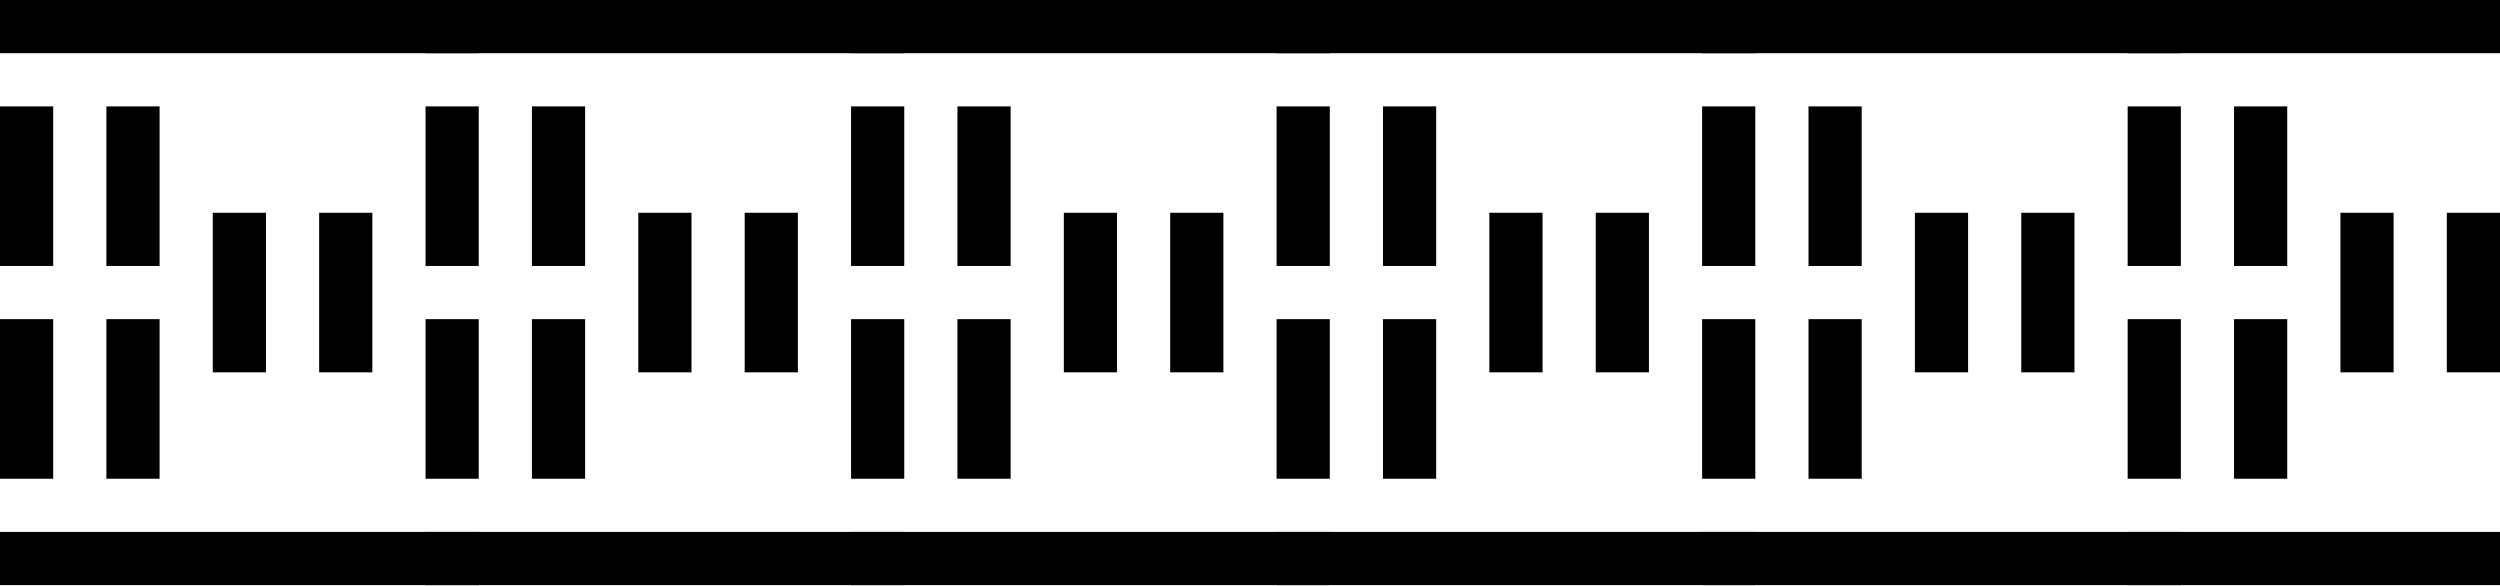
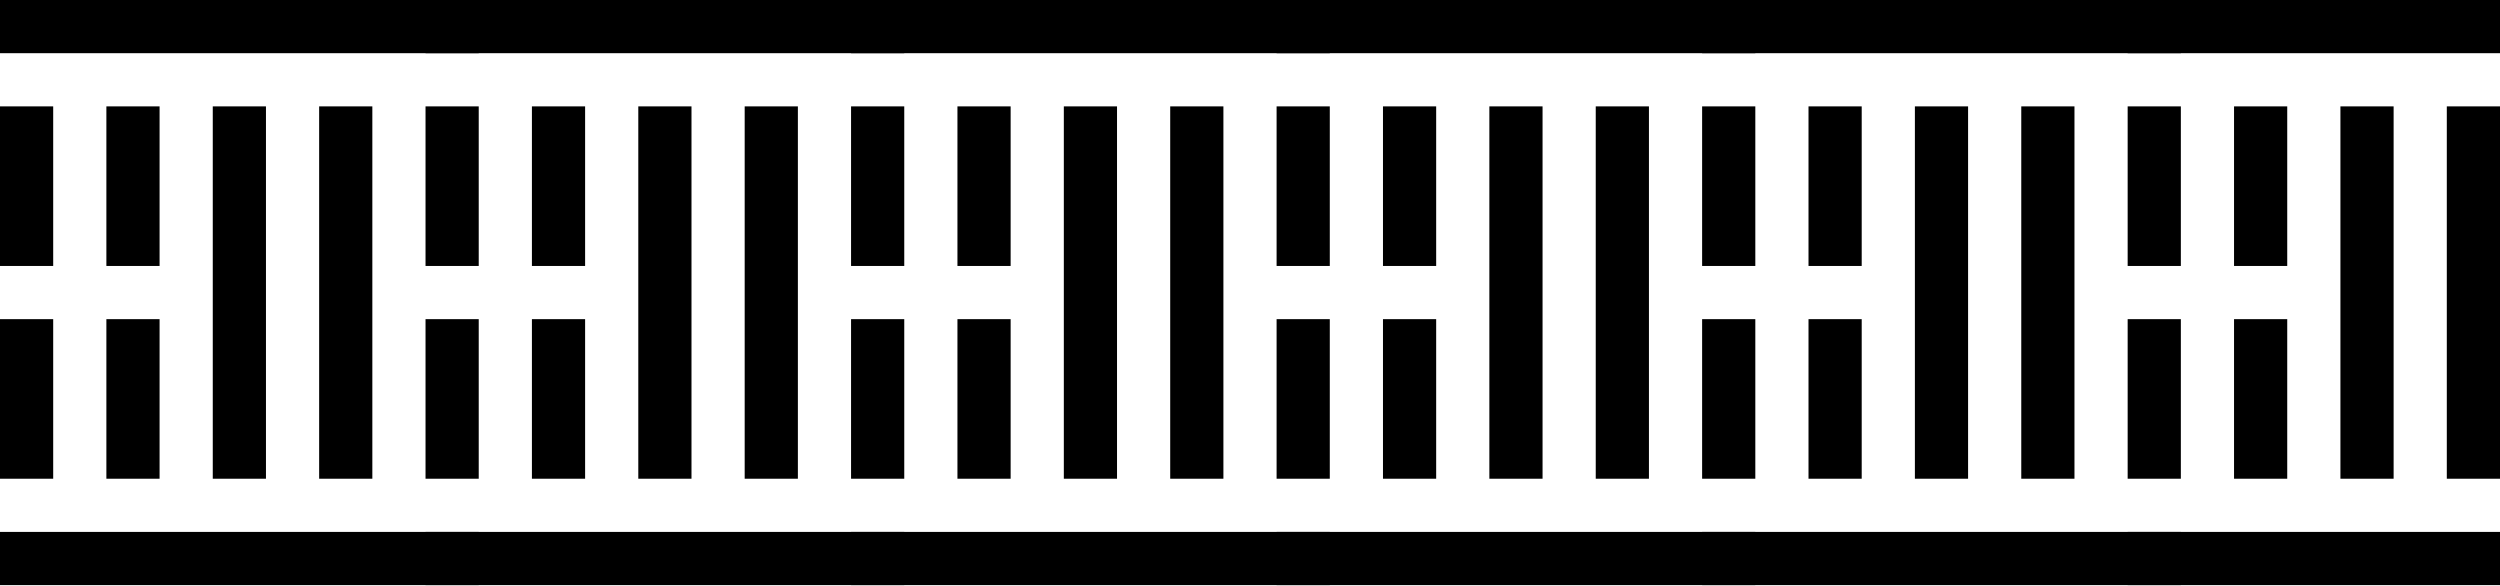
<svg xmlns="http://www.w3.org/2000/svg" width="282" height="66" viewBox="0 0 282 66" fill="none">
-   <path d="M3 15V27M27 27V39M3 39V51M15 15V27M39 27V39M15 39V51M3 3H51M3 63H51" stroke="black" stroke-width="6" stroke-linecap="square" />
-   <path d="M51 15V27M75 27V39M51 39V51M63 15V27M87 27V39M63 39V51M51 3H99M51 63H99" stroke="black" stroke-width="6" stroke-linecap="square" />
-   <path d="M99 15V27M123 27V39M99 39V51M111 15V27M135 27V39M111 39V51M99 3H147M99 63H147" stroke="black" stroke-width="6" stroke-linecap="square" />
-   <path d="M147 15V27M171 27V39M147 39V51M159 15V27M183 27V39M159 39V51M147 3H195M147 63H195" stroke="black" stroke-width="6" stroke-linecap="square" />
-   <path d="M195 15V27M219 27V39M195 39V51M207 15V27M231 27V39M207 39V51M195 3H243M195 63H243" stroke="black" stroke-width="6" stroke-linecap="square" />
-   <path d="M243 15V27M267 27V39M243 39V51M255 15V27M279 27V39M255 39V51M243 3H291M243 63H291" stroke="black" stroke-width="6" stroke-linecap="square" />
+   <path d="M3 15V27M3 39V51M27 15V51M15 15V27M15 39V51M39 15V51M3 3H51M3 63H51" stroke="black" stroke-width="6" stroke-linecap="square" />
+   <path d="M51 15V27M51 39V51M75 15V51M63 15V27M63 39V51M87 15V51M51 3H99M51 63H99" stroke="black" stroke-width="6" stroke-linecap="square" />
+   <path d="M99 15V27M99 39V51M123 15V51M111 15V27M111 39V51M135 15V51M99 3H147M99 63H147" stroke="black" stroke-width="6" stroke-linecap="square" />
+   <path d="M147 15V27M147 39V51M171 15V51M159 15V27M159 39V51M183 15V51M147 3H195M147 63H195" stroke="black" stroke-width="6" stroke-linecap="square" />
+   <path d="M195 15V27M195 39V51M219 15V51M207 15V27M207 39V51M231 15V51M195 3H243M195 63H243" stroke="black" stroke-width="6" stroke-linecap="square" />
+   <path d="M243 15V27M243 39V51M267 15V51M255 15V27M255 39V51M279 15V51M243 3H291M243 63H291" stroke="black" stroke-width="6" stroke-linecap="square" />
</svg>
